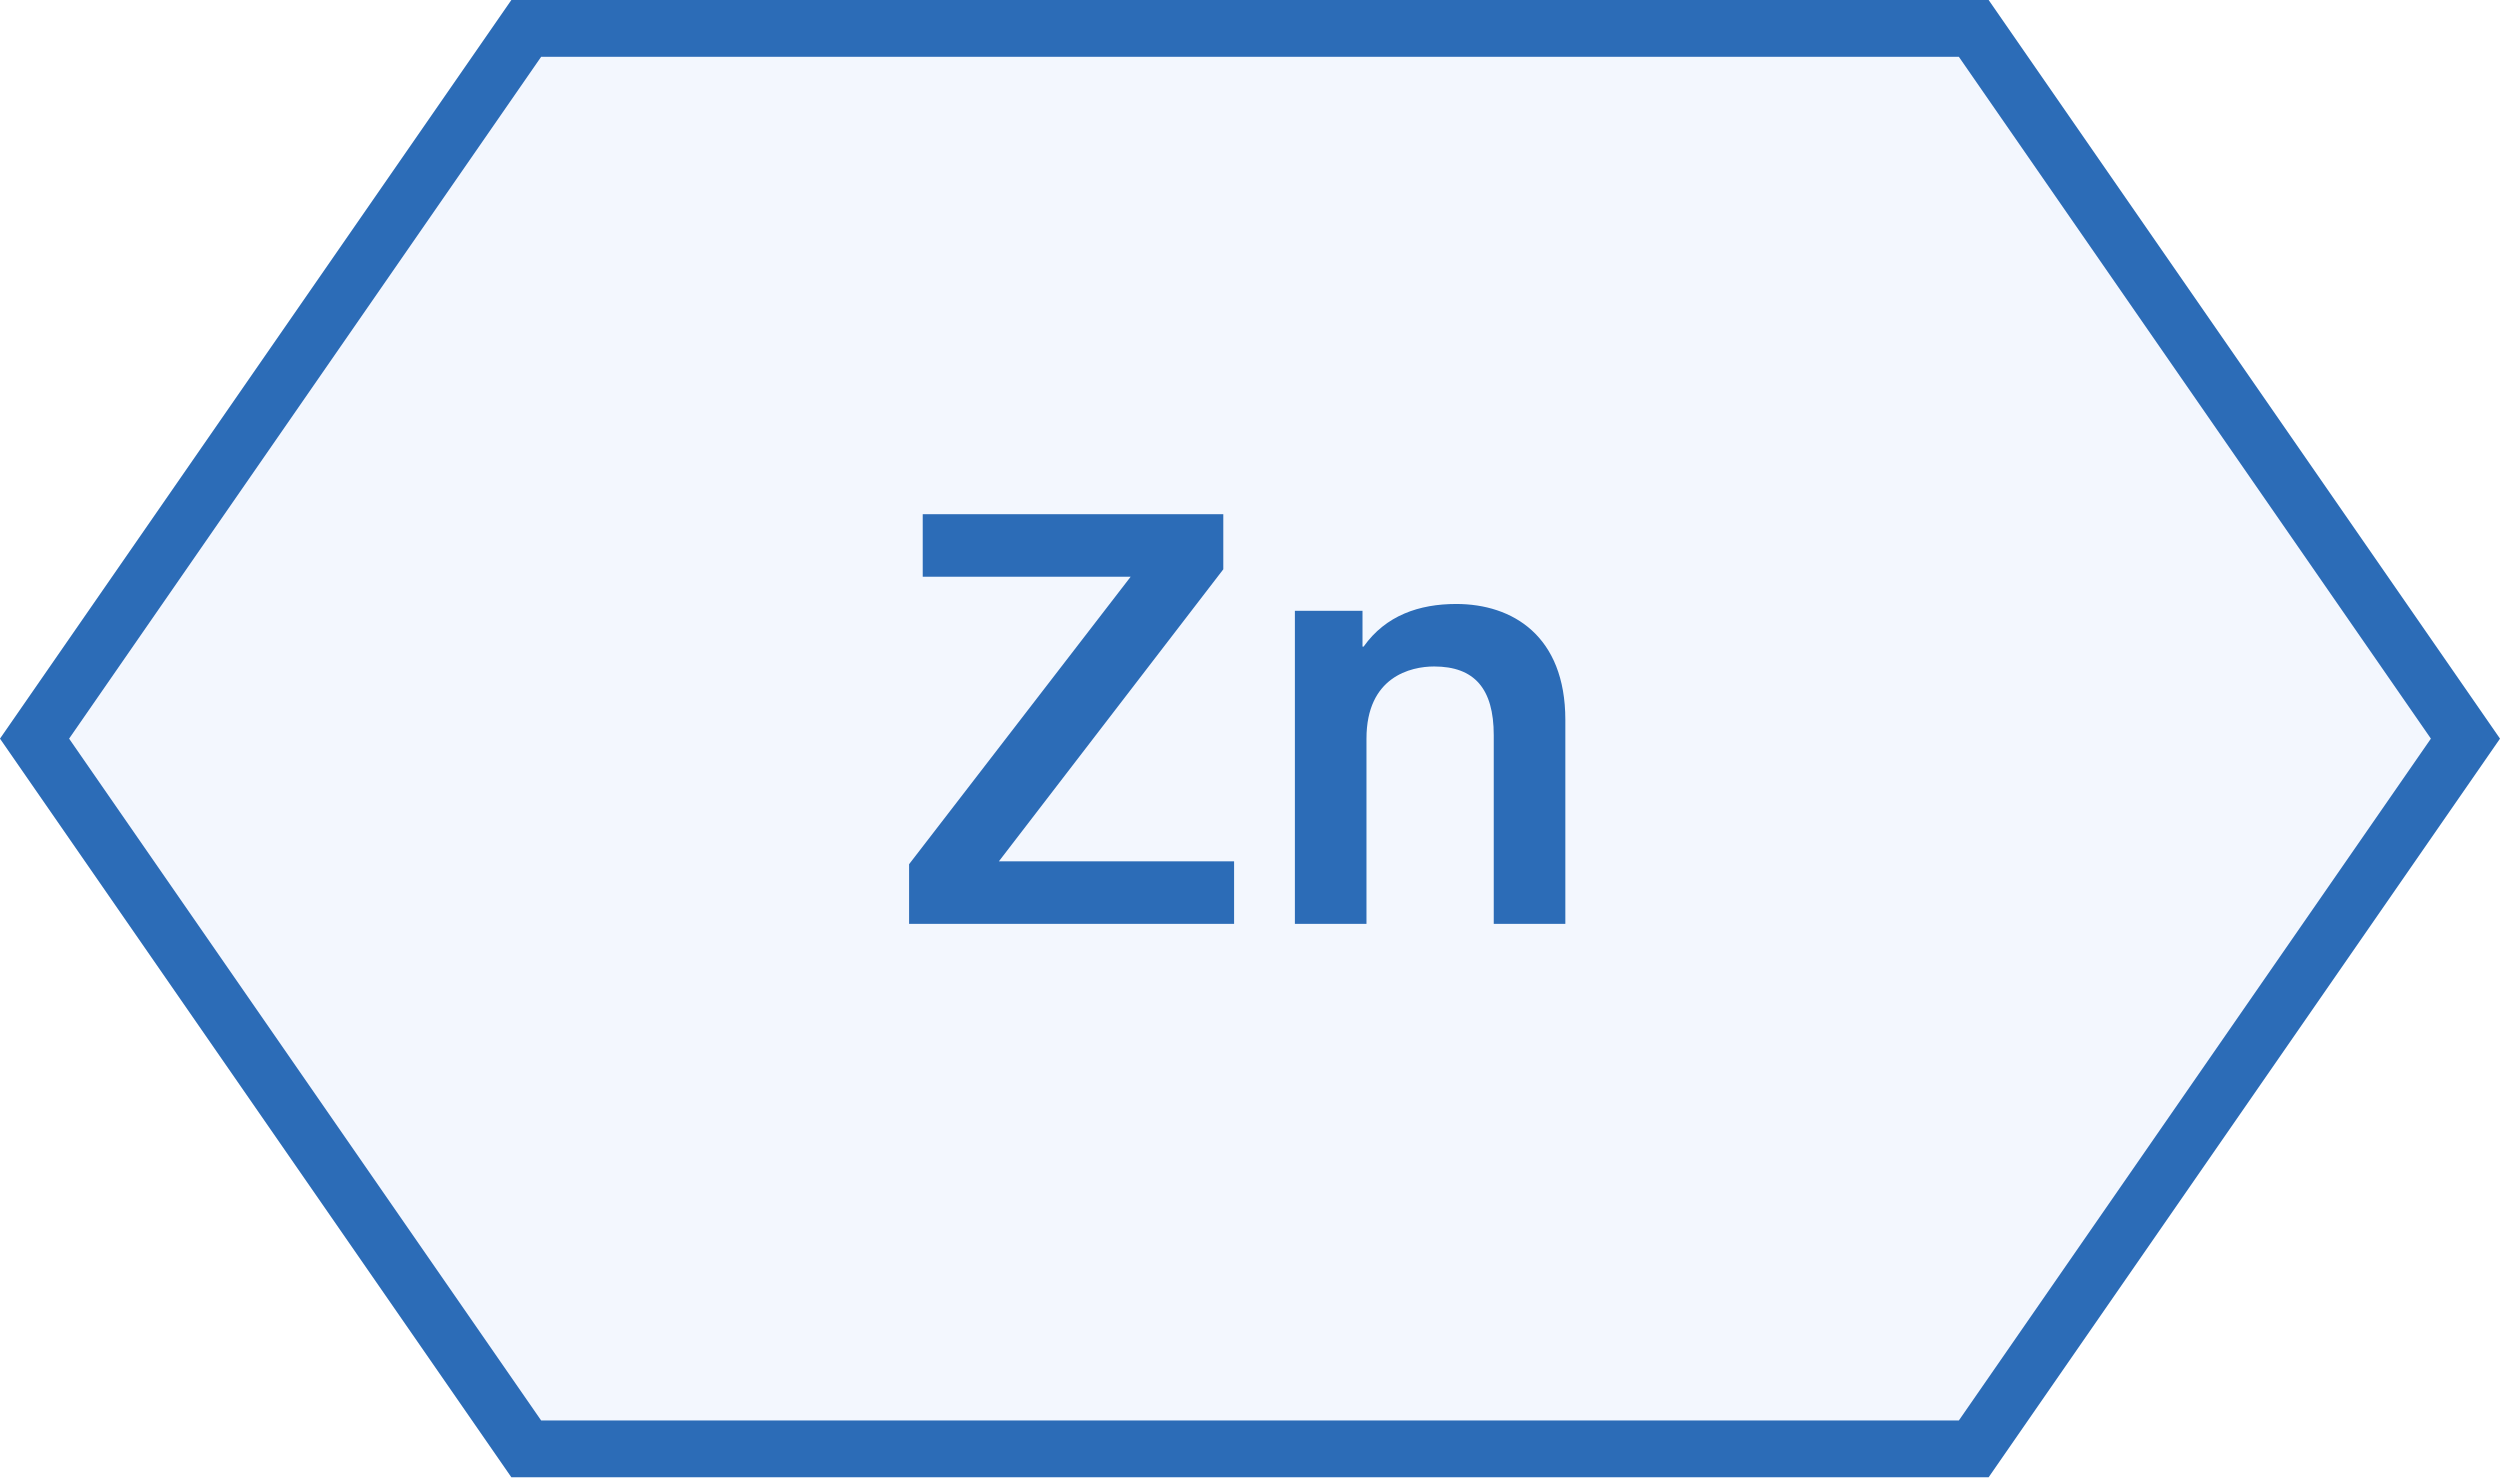
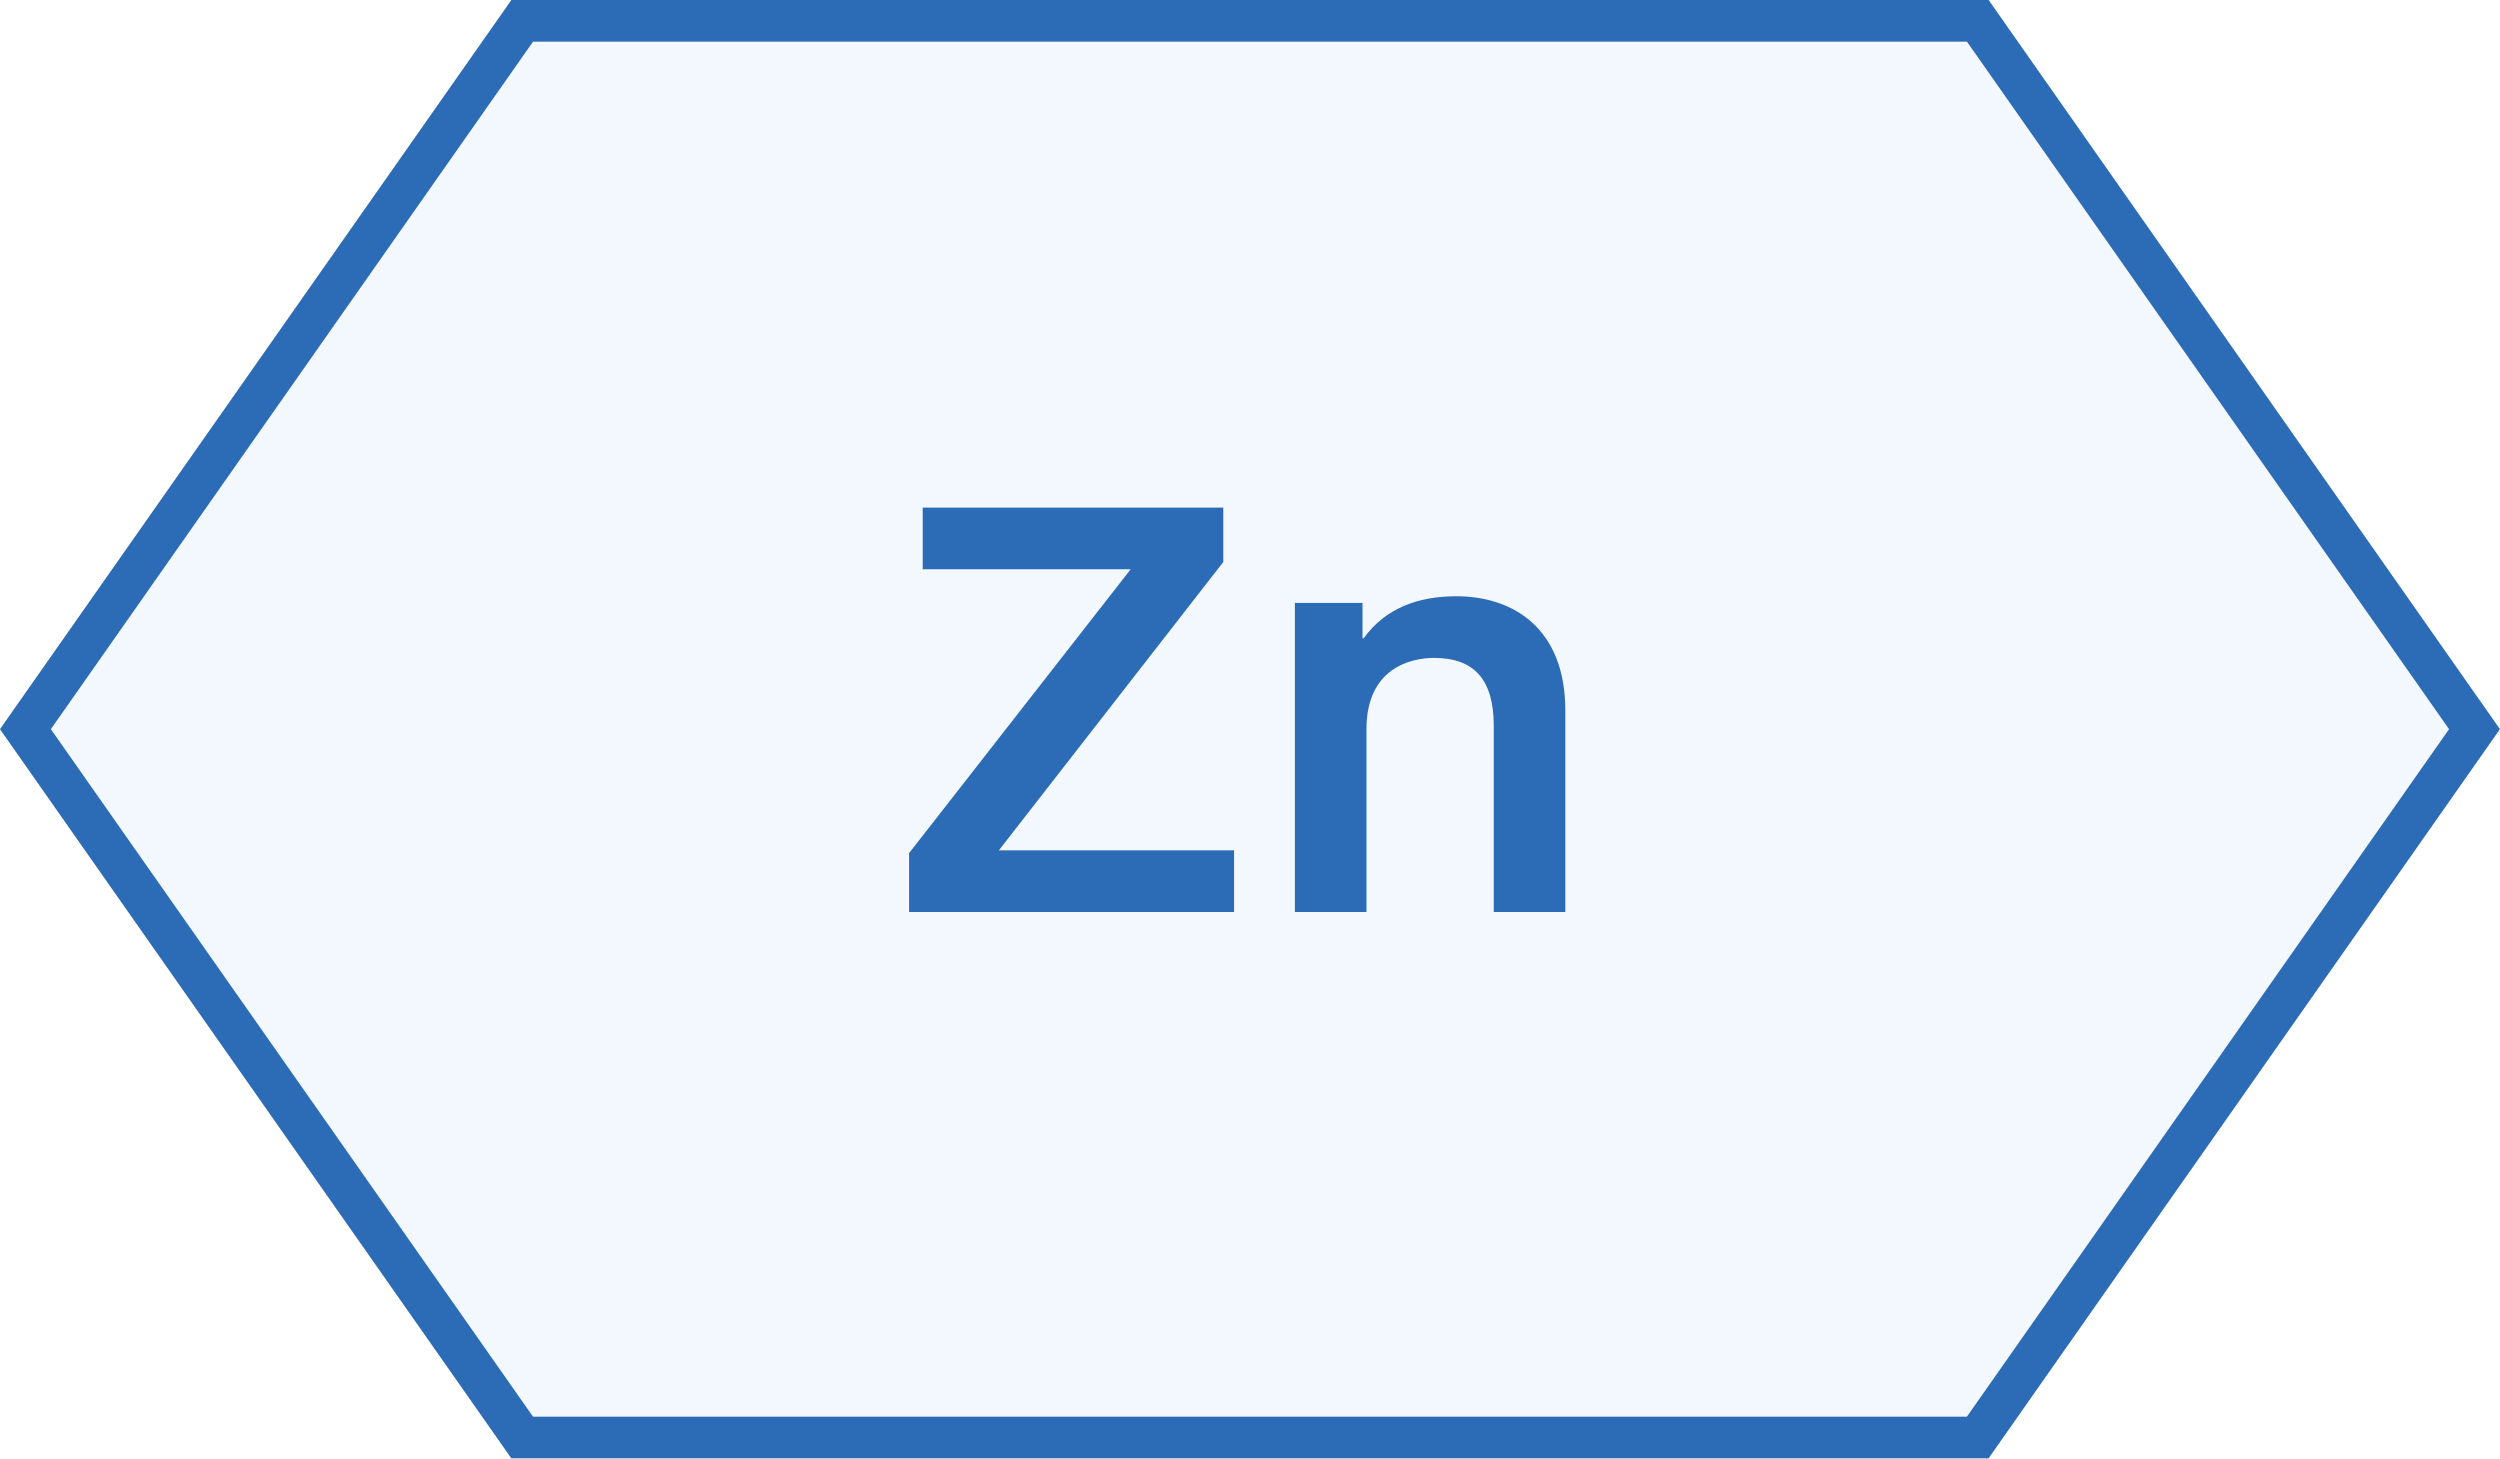
- <svg xmlns="http://www.w3.org/2000/svg" width="44" height="26" viewBox="0 0 44 26">
+ <svg xmlns="http://www.w3.org/2000/svg" width="60" height="35" viewBox="0 0 60 35">
  <g fill="none" fill-rule="evenodd">
-     <path fill="#F3F7FE" stroke="#2C6CB7" d="M34.738.5H9.262L.608 13l8.654 12.5h25.476L43.392 13 34.738.5z" />
-     <path fill="#2C6CB7" fill-rule="nonzero" d="M21.72 16.26v-1.1h-4.14l3.95-5.14v-.97h-5.29v1.1h3.66L16 15.21v1.05h5.72zm2.33 0V13c0-1.09.78-1.27 1.19-1.27.71 0 1.05.39 1.05 1.21v3.32h1.26v-3.59c0-1.48-.93-2.04-1.92-2.04-.65 0-1.24.2-1.63.75h-.02v-.63h-1.19v5.51h1.26z" />
+     <path fill="#F3F7FE" stroke="#2C6CB7" d="M47.467.5H12.533L.61 17.5l11.922 17h34.934l11.922-17L47.467.5z" />
+     <path fill="#2C6CB7" fill-rule="nonzero" d="M29.618 21.888v-1.48h-5.645l5.386-6.92v-1.305h-7.214v1.48h4.991l-5.318 6.812v1.413h7.8zm3.177 0V17.5c0-1.467 1.064-1.71 1.623-1.71.968 0 1.432.525 1.432 1.63v4.468h1.718v-4.832c0-1.993-1.268-2.746-2.618-2.746-.886 0-1.69.269-2.223 1.01H32.7v-.849h-1.623v7.417h1.718z" />
  </g>
</svg>
